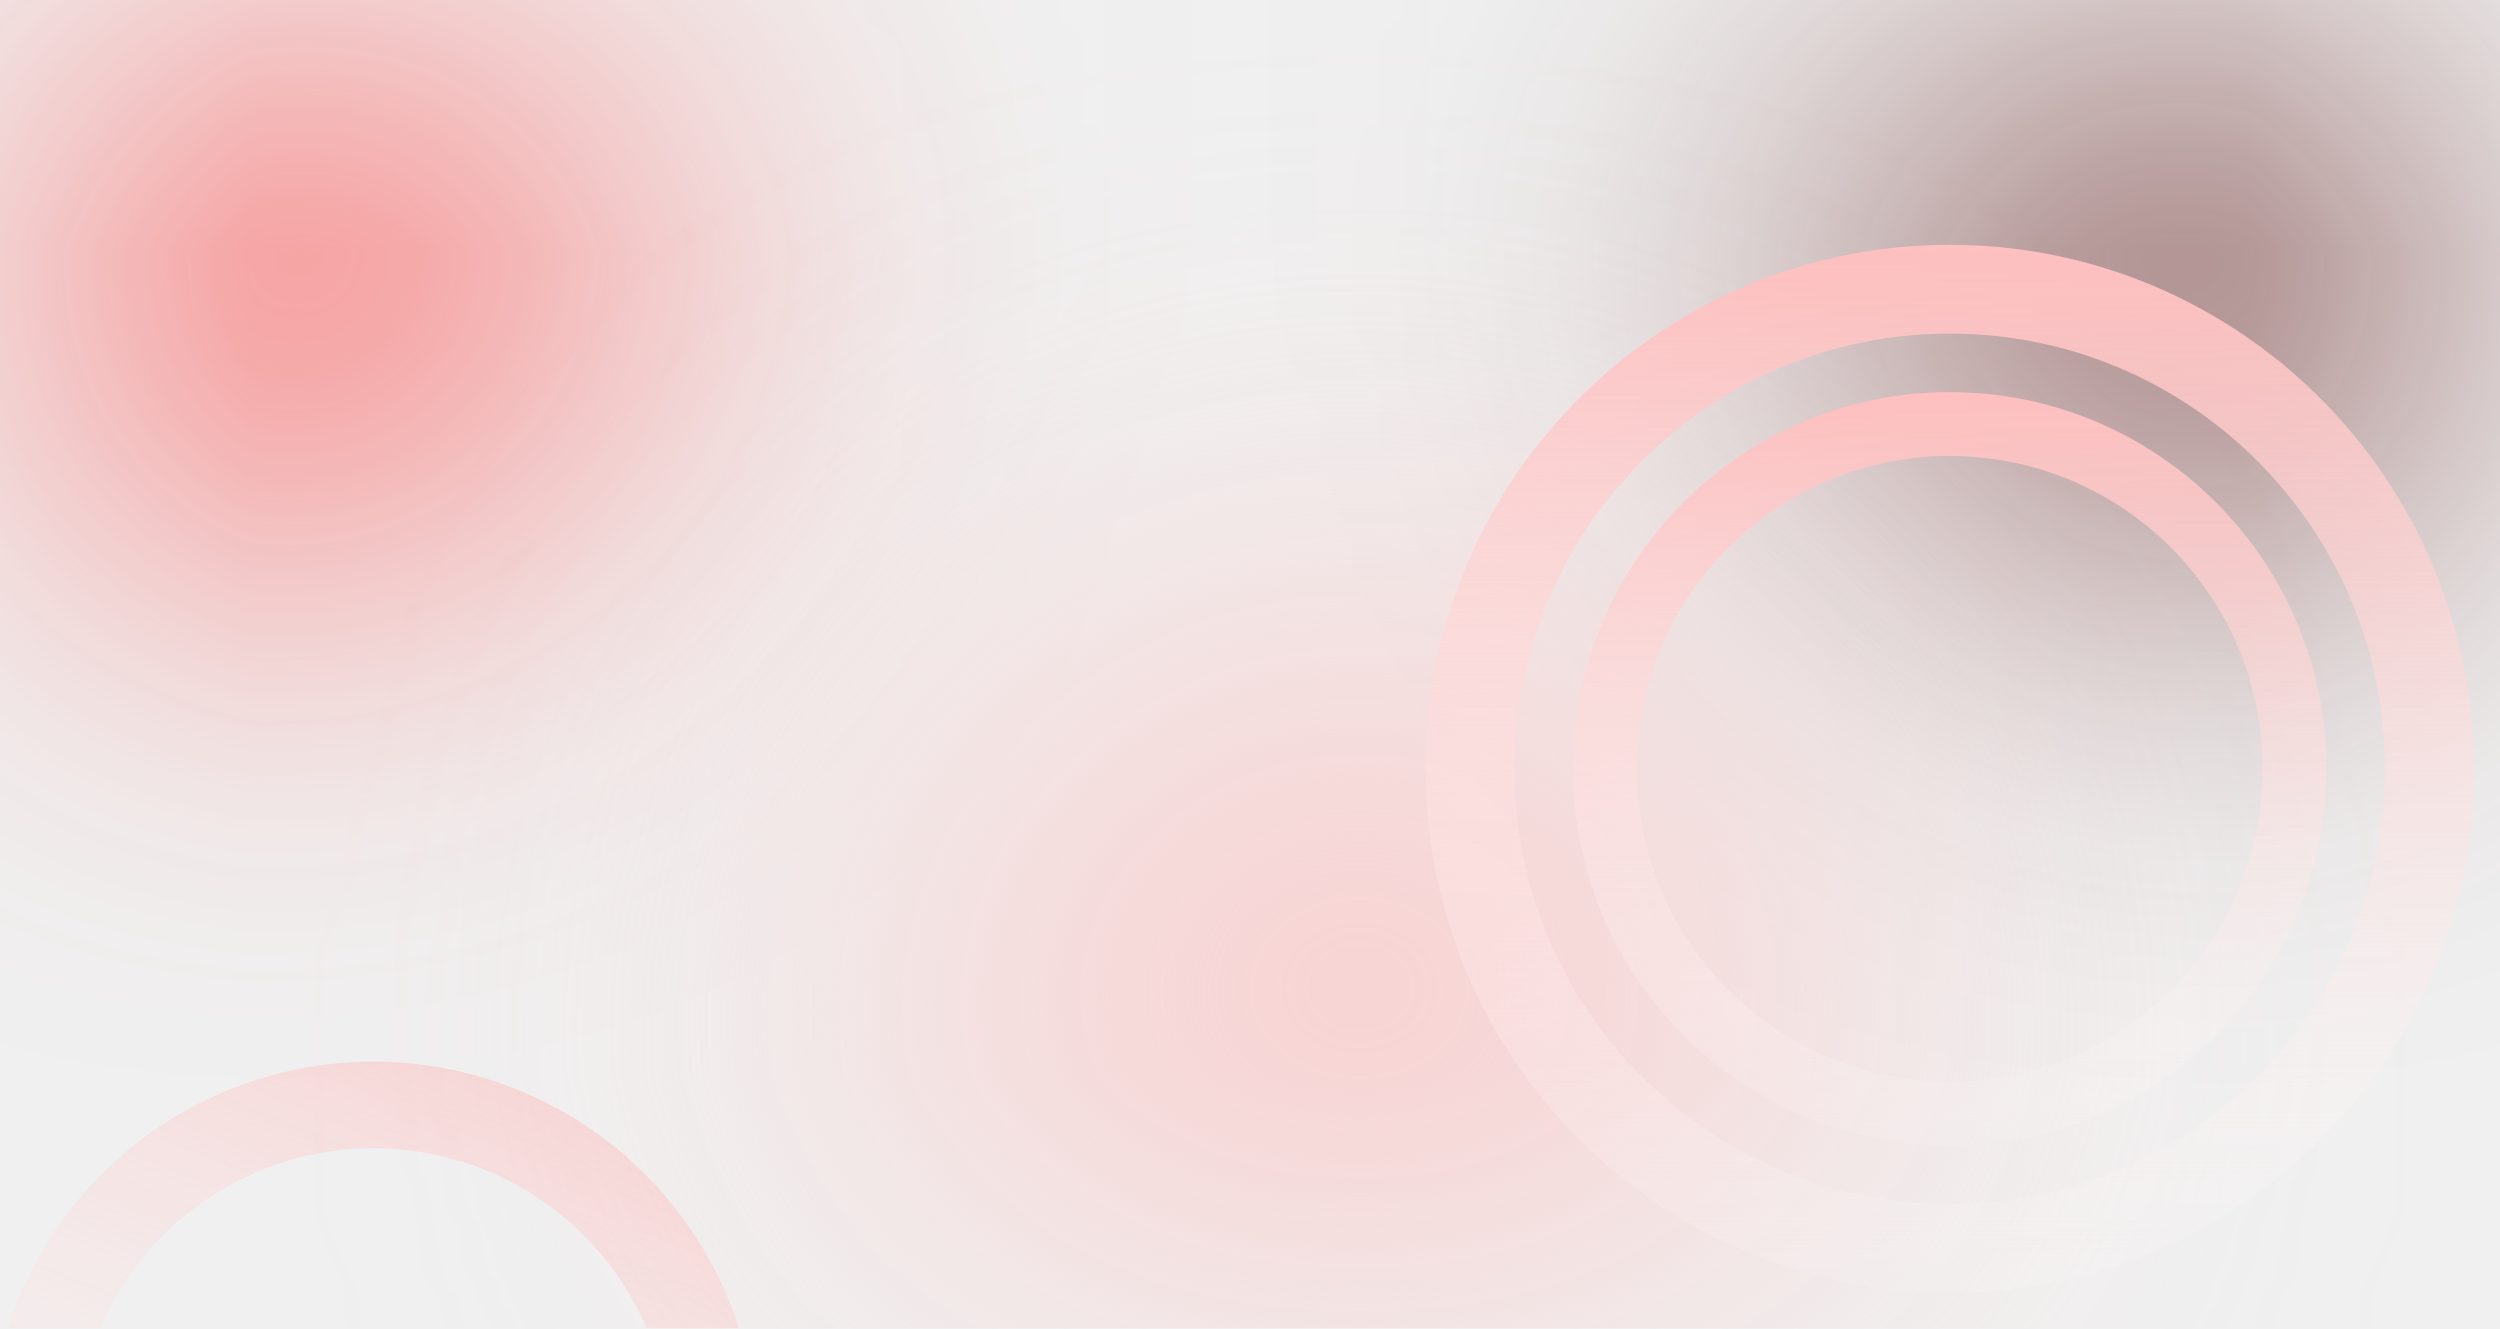
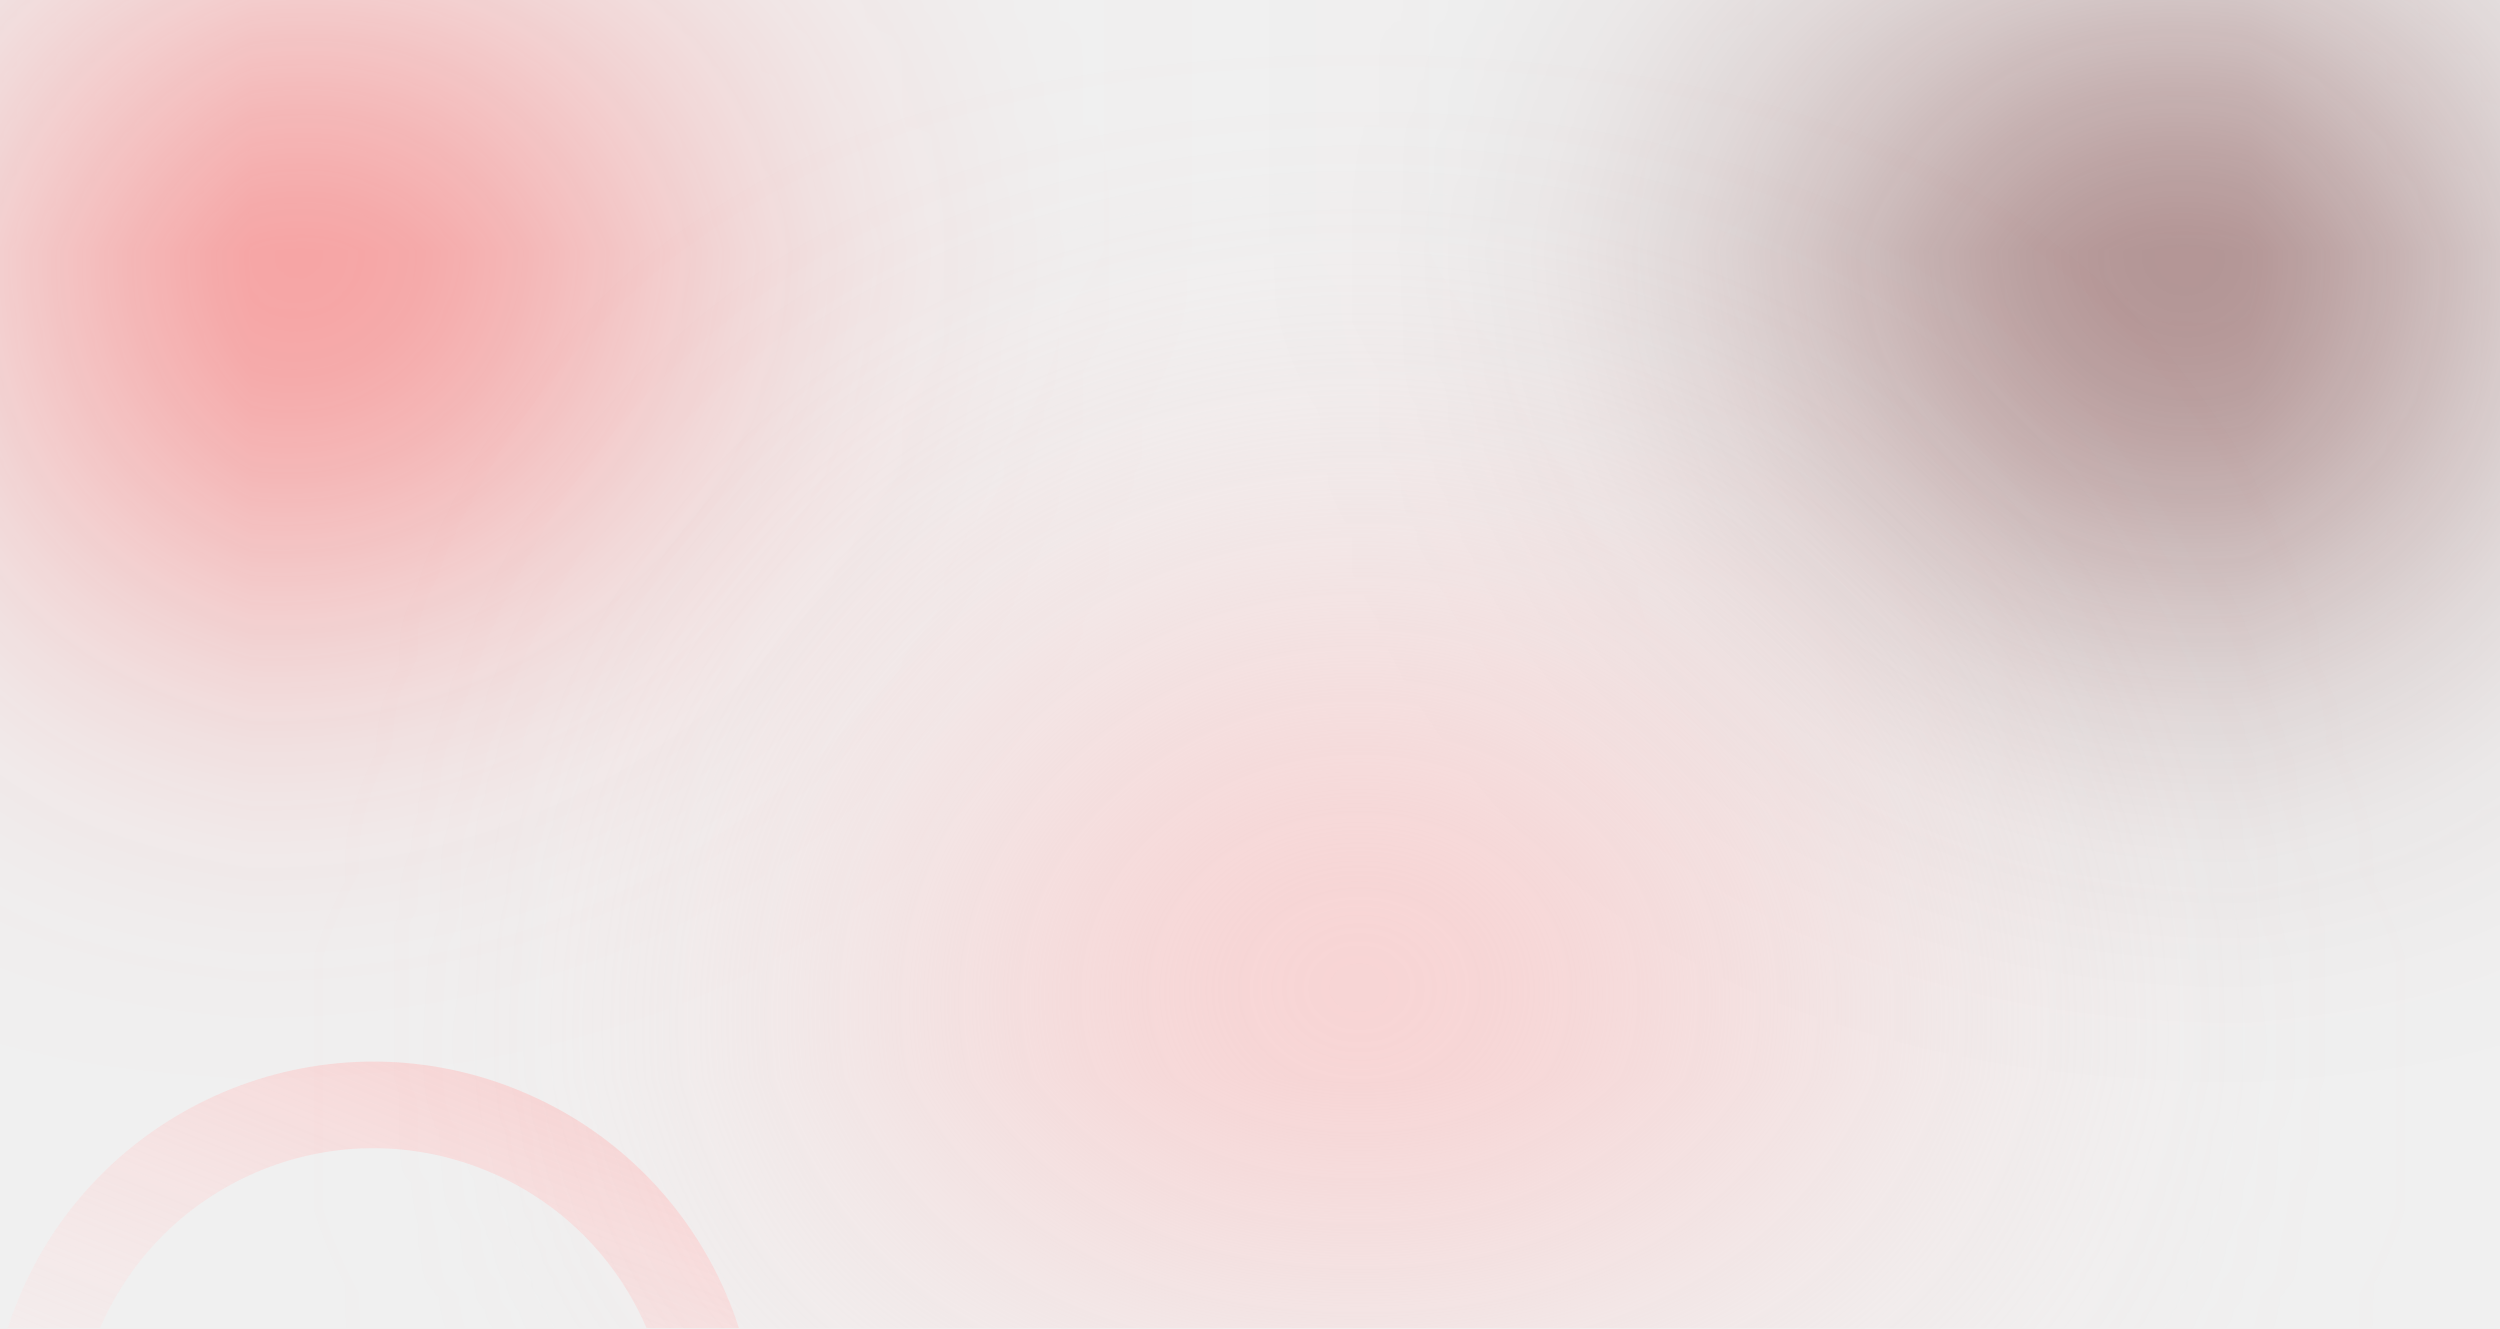
<svg xmlns="http://www.w3.org/2000/svg" width="1440" height="765" viewBox="0 0 1440 765" fill="none">
-   <g clip-path="url(#clip0_534_7634)">
-     <path d="M420.345 915.191C374.818 1028.58 245.994 1083.58 132.609 1038.06C19.224 992.53 -35.785 863.706 9.743 750.321C55.27 636.936 184.094 581.927 297.479 627.455C410.864 672.982 465.873 801.806 420.345 915.191ZM56.03 768.907C20.767 856.728 63.373 956.507 151.195 991.77C239.016 1027.03 338.795 984.426 374.058 896.605C409.321 808.784 366.714 709.005 278.893 673.742C191.072 638.479 91.293 681.085 56.03 768.907Z" fill="url(#paint0_linear_534_7634)" fill-opacity="0.5" />
-     <g filter="url(#filter0_f_534_7634)">
-       <circle cx="99.775" cy="33.431" r="246.587" fill="#FF2E2E" />
+   <g clip-path="url(#clip0_736_2972)">
+     <path d="M420.345 915.191C374.818 1028.58 245.994 1083.58 132.609 1038.06C19.224 992.53 -35.785 863.706 9.743 750.321C55.27 636.936 184.094 581.927 297.479 627.455C410.864 672.982 465.873 801.806 420.345 915.191ZM56.03 768.907C20.767 856.728 63.373 956.507 151.195 991.77C239.016 1027.03 338.795 984.426 374.058 896.605C409.321 808.784 366.714 709.005 278.893 673.742C191.072 638.479 91.293 681.085 56.03 768.907Z" fill="url(#paint0_linear_736_2972)" fill-opacity="0.5" />
+     <g filter="url(#filter0_f_736_2972)">
+       <circle cx="99.775" cy="33.433" r="246.587" fill="#FF2E2E" />
    </g>
-     <g filter="url(#filter1_f_534_7634)">
-       <circle cx="1318.23" cy="33.431" r="246.587" fill="#5C1313" />
+     <g filter="url(#filter1_f_736_2972)">
+       <circle cx="1318.23" cy="33.433" r="246.587" fill="#5C1313" />
    </g>
-     <g filter="url(#filter2_f_534_7634)">
-       <path d="M1029.59 623.911C1029.59 760.098 919.187 870.499 783 870.499C646.814 870.499 536.413 760.098 536.413 623.911C536.413 487.725 646.814 377.324 783 377.324C919.187 377.324 1029.59 487.725 1029.59 623.911Z" fill="#FBC7C7" />
+     <g filter="url(#filter2_f_736_2972)">
+       <path d="M1029.59 623.913C1029.59 760.1 919.187 870.5 783 870.5C646.814 870.5 536.413 760.1 536.413 623.913C536.413 487.727 646.814 377.326 783 377.326C919.187 377.326 1029.59 487.727 1029.59 623.913Z" fill="#FBC7C7" />
    </g>
-     <path d="M1424.89 442.859C1424.89 609.571 1289.74 744.718 1123.03 744.718C956.315 744.718 821.168 609.571 821.168 442.859C821.168 276.147 956.315 141 1123.03 141C1289.74 141 1424.89 276.147 1424.89 442.859ZM872.315 442.859C872.315 581.323 984.563 693.57 1123.03 693.57C1261.49 693.57 1373.74 581.323 1373.74 442.859C1373.74 304.395 1261.49 192.147 1123.03 192.147C984.563 192.147 872.315 304.395 872.315 442.859Z" fill="url(#paint1_linear_534_7634)" />
-     <path d="M1340.01 442.861C1340.01 562.699 1242.86 659.847 1123.03 659.847C1003.19 659.847 906.041 562.699 906.041 442.861C906.041 323.023 1003.19 225.875 1123.03 225.875C1242.86 225.875 1340.01 323.023 1340.01 442.861ZM942.807 442.861C942.807 542.393 1023.49 623.08 1123.03 623.08C1222.56 623.08 1303.25 542.393 1303.25 442.861C1303.25 343.328 1222.56 262.641 1123.03 262.641C1023.49 262.641 942.807 343.328 942.807 442.861Z" fill="url(#paint2_linear_534_7634)" />
  </g>
  <defs>
-     <filter id="filter0_f_534_7634" x="-926.812" y="-993.156" width="2053.17" height="2053.18" filterUnits="userSpaceOnUse" color-interpolation-filters="sRGB">
+     <filter id="filter0_f_736_2972" x="-926.812" y="-993.154" width="2053.17" height="2053.17" filterUnits="userSpaceOnUse" color-interpolation-filters="sRGB">
      <feFlood flood-opacity="0" result="BackgroundImageFix" />
      <feBlend mode="normal" in="SourceGraphic" in2="BackgroundImageFix" result="shape" />
-       <feGaussianBlur stdDeviation="390" result="effect1_foregroundBlur_534_7634" />
+       <feGaussianBlur stdDeviation="390" result="effect1_foregroundBlur_736_2972" />
    </filter>
-     <filter id="filter1_f_534_7634" x="291.643" y="-993.156" width="2053.17" height="2053.18" filterUnits="userSpaceOnUse" color-interpolation-filters="sRGB">
+     <filter id="filter1_f_736_2972" x="291.643" y="-993.154" width="2053.17" height="2053.17" filterUnits="userSpaceOnUse" color-interpolation-filters="sRGB">
      <feFlood flood-opacity="0" result="BackgroundImageFix" />
      <feBlend mode="normal" in="SourceGraphic" in2="BackgroundImageFix" result="shape" />
-       <feGaussianBlur stdDeviation="390" result="effect1_foregroundBlur_534_7634" />
+       <feGaussianBlur stdDeviation="390" result="effect1_foregroundBlur_736_2972" />
    </filter>
-     <filter id="filter2_f_534_7634" x="-243.587" y="-402.676" width="2053.17" height="2053.18" filterUnits="userSpaceOnUse" color-interpolation-filters="sRGB">
+     <filter id="filter2_f_736_2972" x="-243.587" y="-402.674" width="2053.17" height="2053.17" filterUnits="userSpaceOnUse" color-interpolation-filters="sRGB">
      <feFlood flood-opacity="0" result="BackgroundImageFix" />
      <feBlend mode="normal" in="SourceGraphic" in2="BackgroundImageFix" result="shape" />
-       <feGaussianBlur stdDeviation="390" result="effect1_foregroundBlur_534_7634" />
+       <feGaussianBlur stdDeviation="390" result="effect1_foregroundBlur_736_2972" />
    </filter>
-     <linearGradient id="paint0_linear_534_7634" x1="297.479" y1="627.455" x2="132.609" y2="1038.06" gradientUnits="userSpaceOnUse">
+     <linearGradient id="paint0_linear_736_2972" x1="297.479" y1="627.455" x2="132.609" y2="1038.06" gradientUnits="userSpaceOnUse">
      <stop stop-color="#FEBFBF" />
      <stop offset="1" stop-color="white" stop-opacity="0.09" />
    </linearGradient>
-     <linearGradient id="paint1_linear_534_7634" x1="1123.03" y1="141" x2="1123.03" y2="744.718" gradientUnits="userSpaceOnUse">
-       <stop stop-color="#FEBFBF" />
-       <stop offset="1" stop-color="white" stop-opacity="0.09" />
-     </linearGradient>
-     <linearGradient id="paint2_linear_534_7634" x1="1123.03" y1="225.875" x2="1123.03" y2="659.847" gradientUnits="userSpaceOnUse">
-       <stop stop-color="#FEBFBF" />
-       <stop offset="1" stop-color="white" stop-opacity="0.09" />
-     </linearGradient>
-     <clipPath id="clip0_534_7634">
+     <clipPath id="clip0_736_2972">
      <rect width="1440" height="765" fill="white" />
    </clipPath>
  </defs>
</svg>
